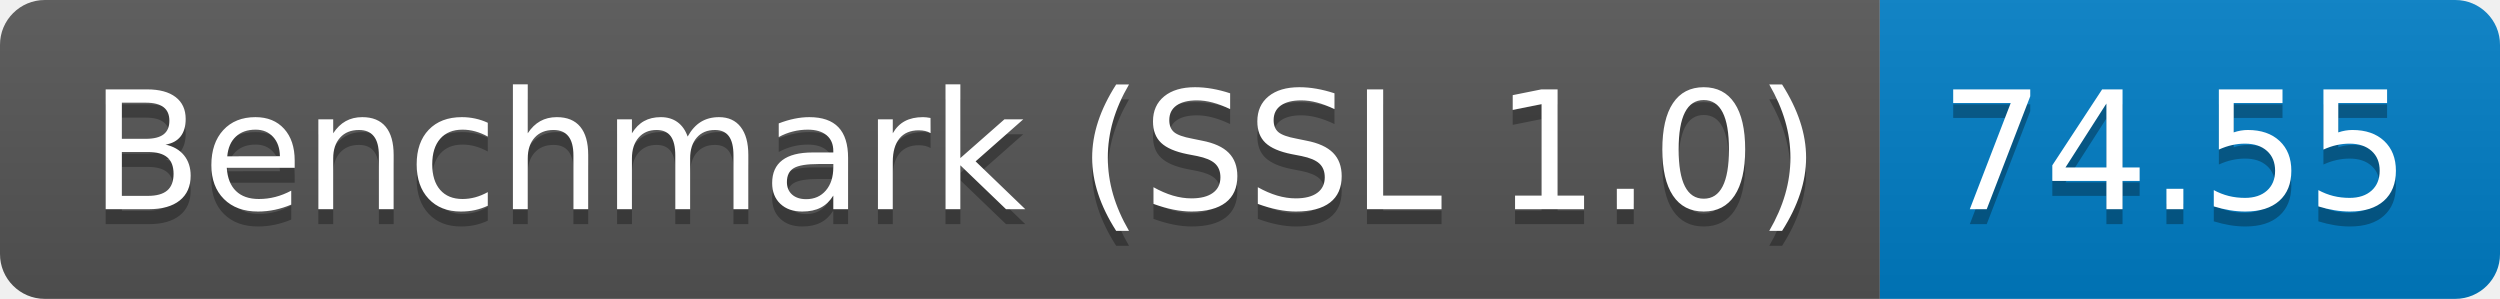
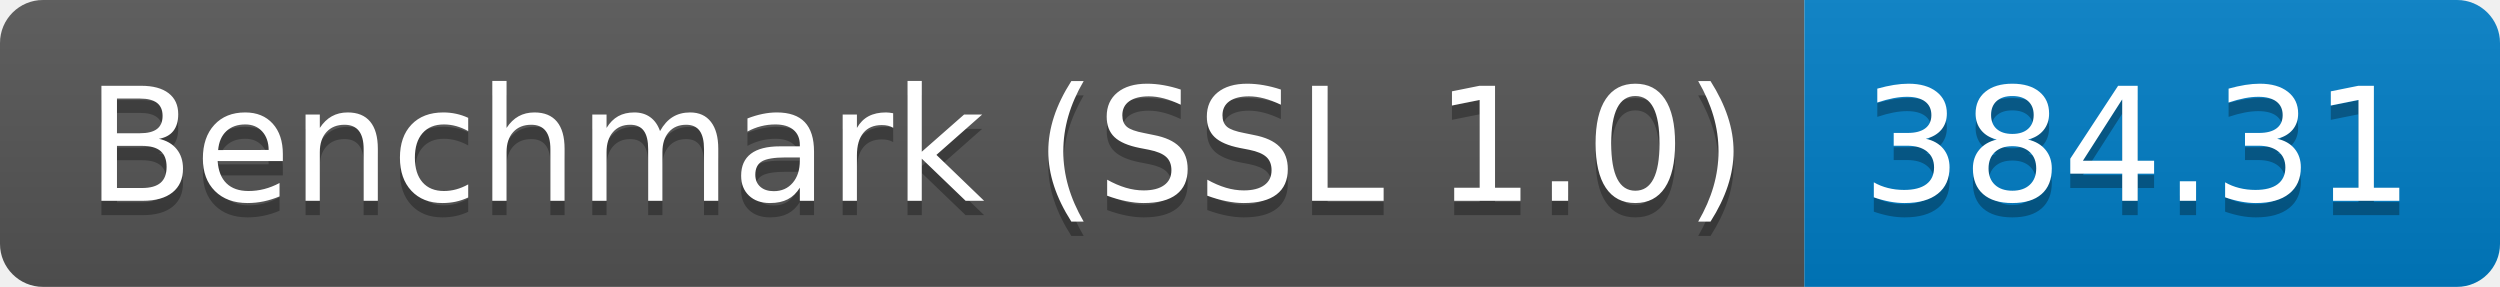
- <svg xmlns="http://www.w3.org/2000/svg" height="20" width="167.3">
+ <svg xmlns="http://www.w3.org/2000/svg" height="20" width="174.3">
  <linearGradient id="smooth" x2="0" y2="100%">
    <stop offset="0" stop-color="#bbb" stop-opacity=".1" />
    <stop offset="1" stop-opacity=".1" />
  </linearGradient>
  <clipPath id="round">
-     <rect fill="#fff" height="20" rx="3" width="167.3" />
+     <rect fill="#fff" height="20" rx="3" width="174.3" />
  </clipPath>
  <g clip-path="url(#round)">
    <rect fill="#555" height="20" width="125.8" />
-     <rect fill="#007ec6" height="20" width="41.5" x="125.8" />
-     <rect fill="url(#smooth)" height="20" width="167.3" />
+     <rect fill="#007ec6" height="20" width="48.5" x="125.8" />
+     <rect fill="url(#smooth)" height="20" width="174.3" />
  </g>
  <g fill="#fff" font-family="DejaVu Sans,Verdana,Geneva,sans-serif" font-size="110" text-anchor="middle">
    <text fill="#010101" fill-opacity=".3" lengthAdjust="spacing" textLength="1158.0" transform="scale(0.1)" x="639.0" y="150">Benchmark (SSL 1.0)</text>
    <text lengthAdjust="spacing" textLength="1158.0" transform="scale(0.1)" x="639.0" y="140">Benchmark (SSL 1.0)</text>
-     <text fill="#010101" fill-opacity=".3" lengthAdjust="spacing" textLength="315.0" transform="scale(0.1)" x="1455.5" y="150">74.55</text>
-     <text lengthAdjust="spacing" textLength="315.0" transform="scale(0.1)" x="1455.5" y="140">74.55</text>
+     <text fill="#010101" fill-opacity=".3" lengthAdjust="spacing" textLength="385.0" transform="scale(0.1)" x="1490.5" y="150">384.31</text>
+     <text lengthAdjust="spacing" textLength="385.0" transform="scale(0.1)" x="1490.5" y="140">384.31</text>
  </g>
</svg>
